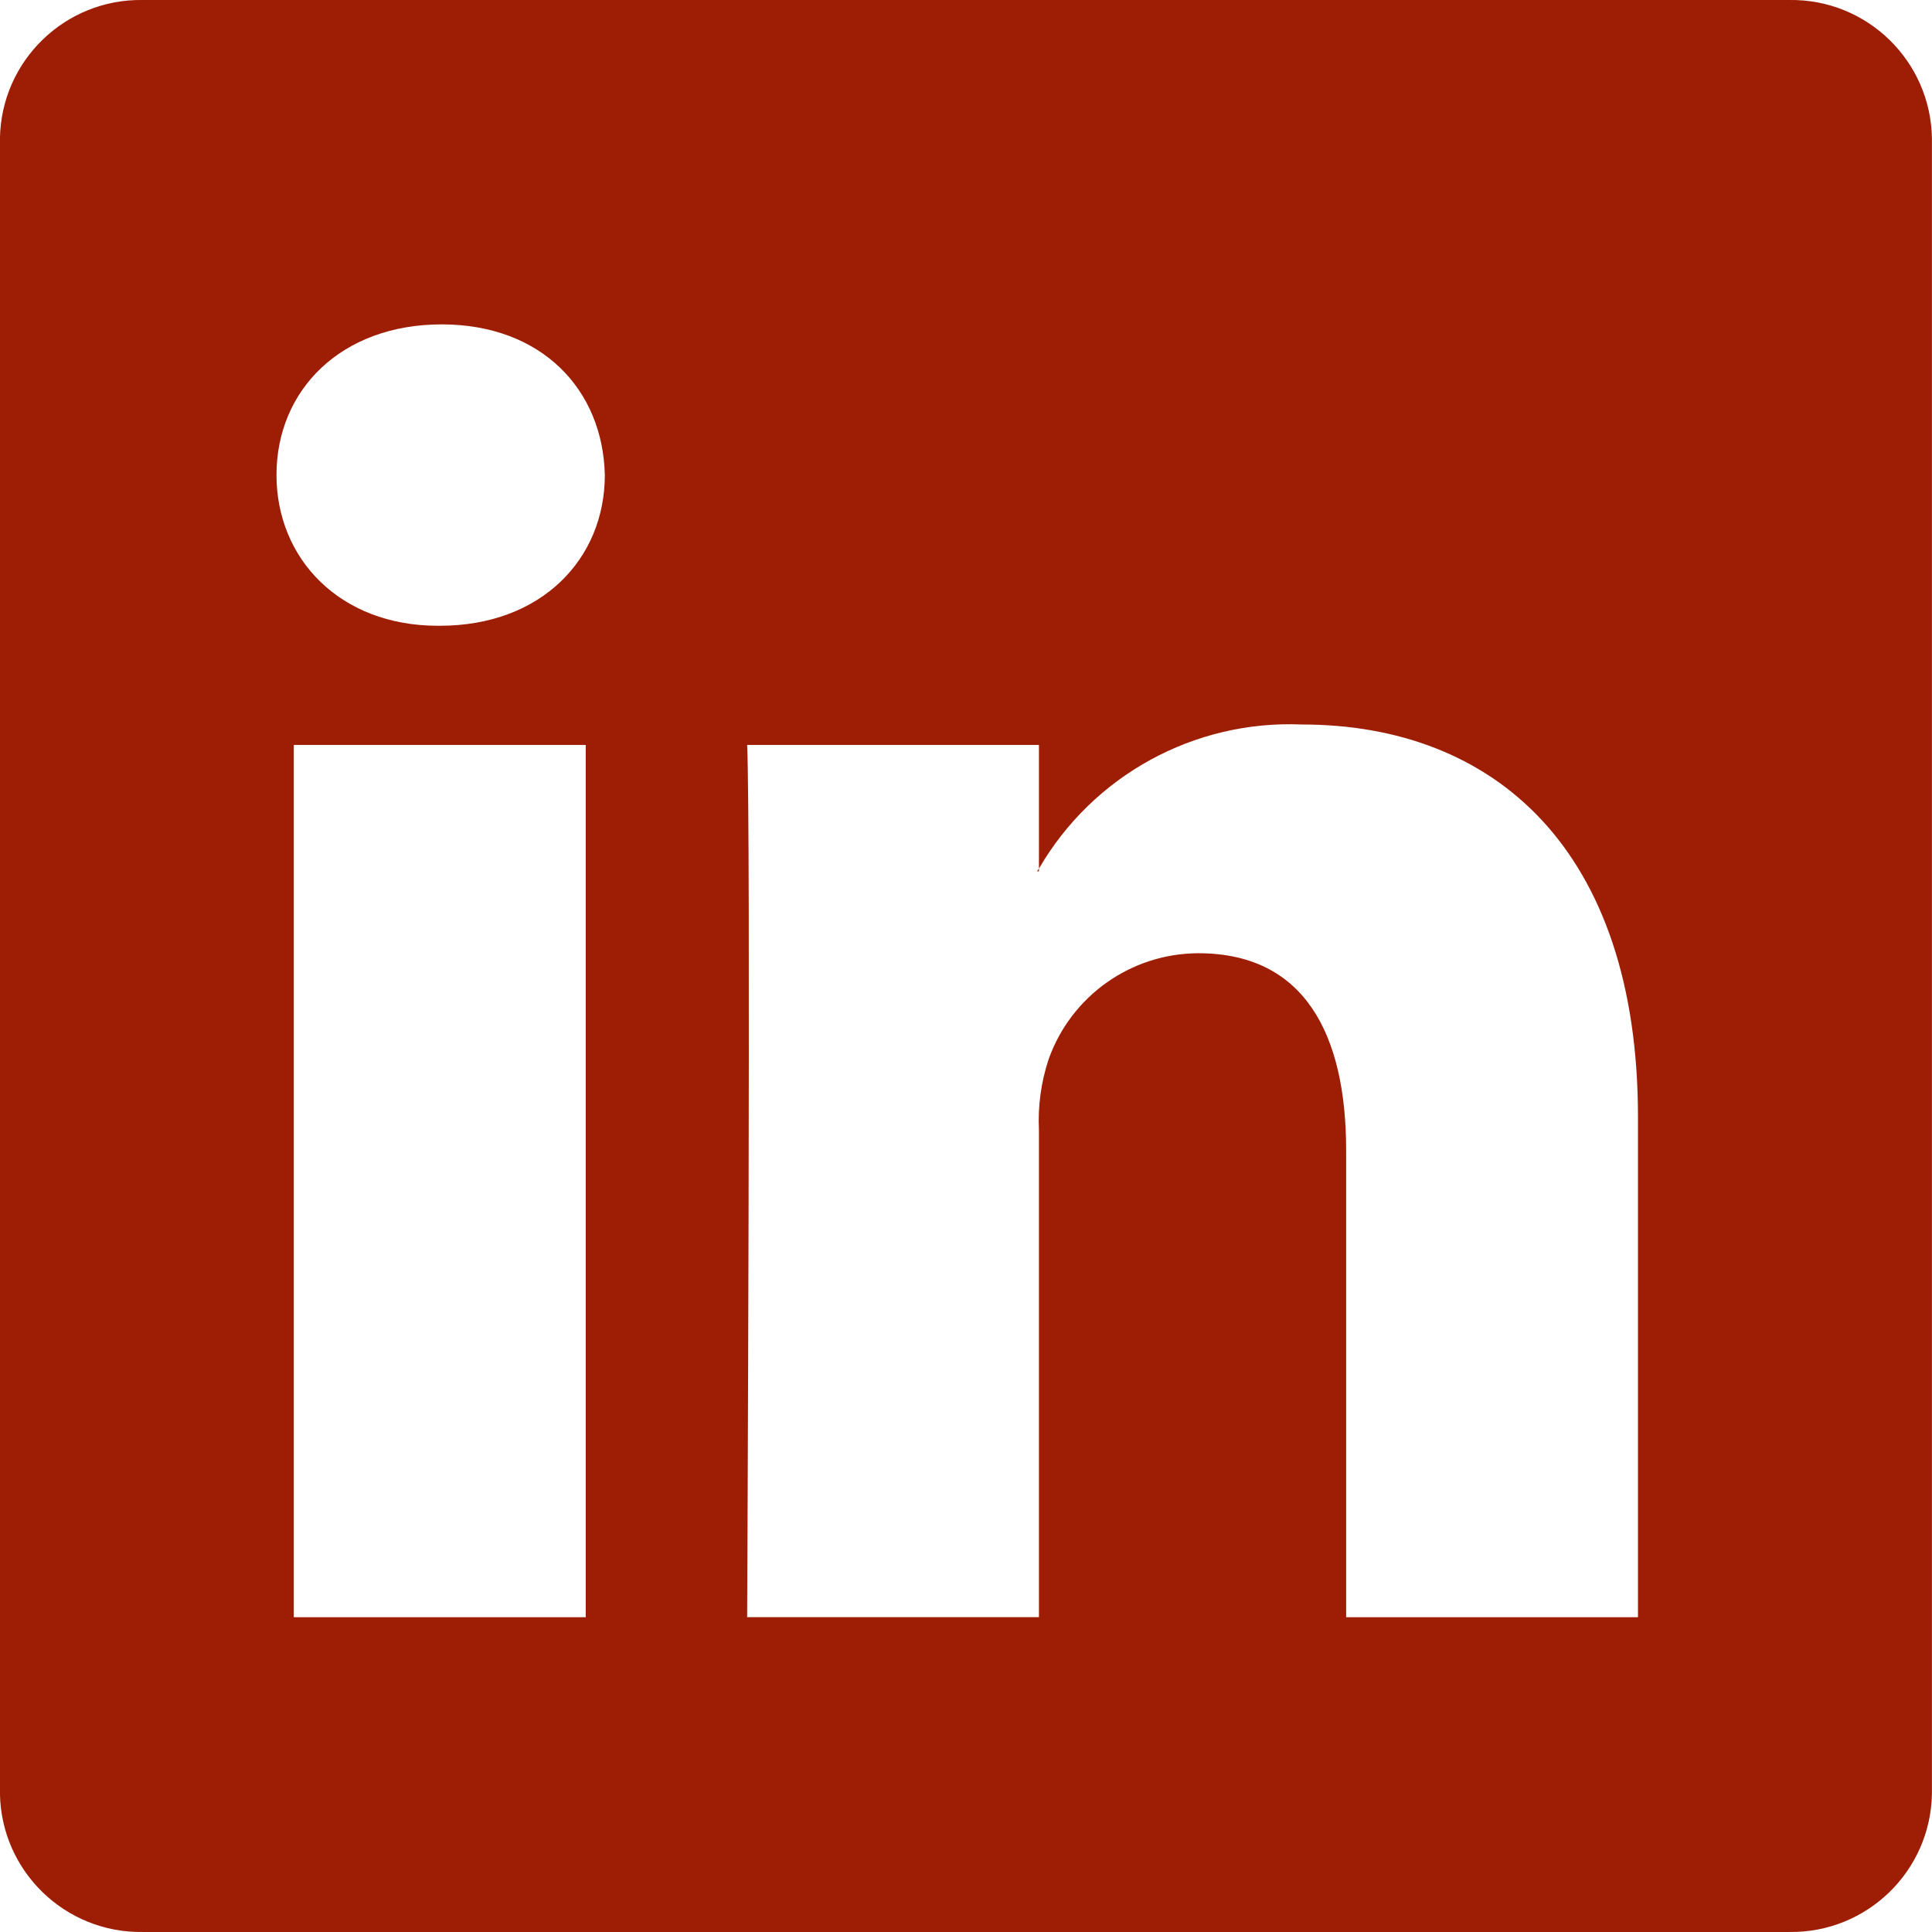
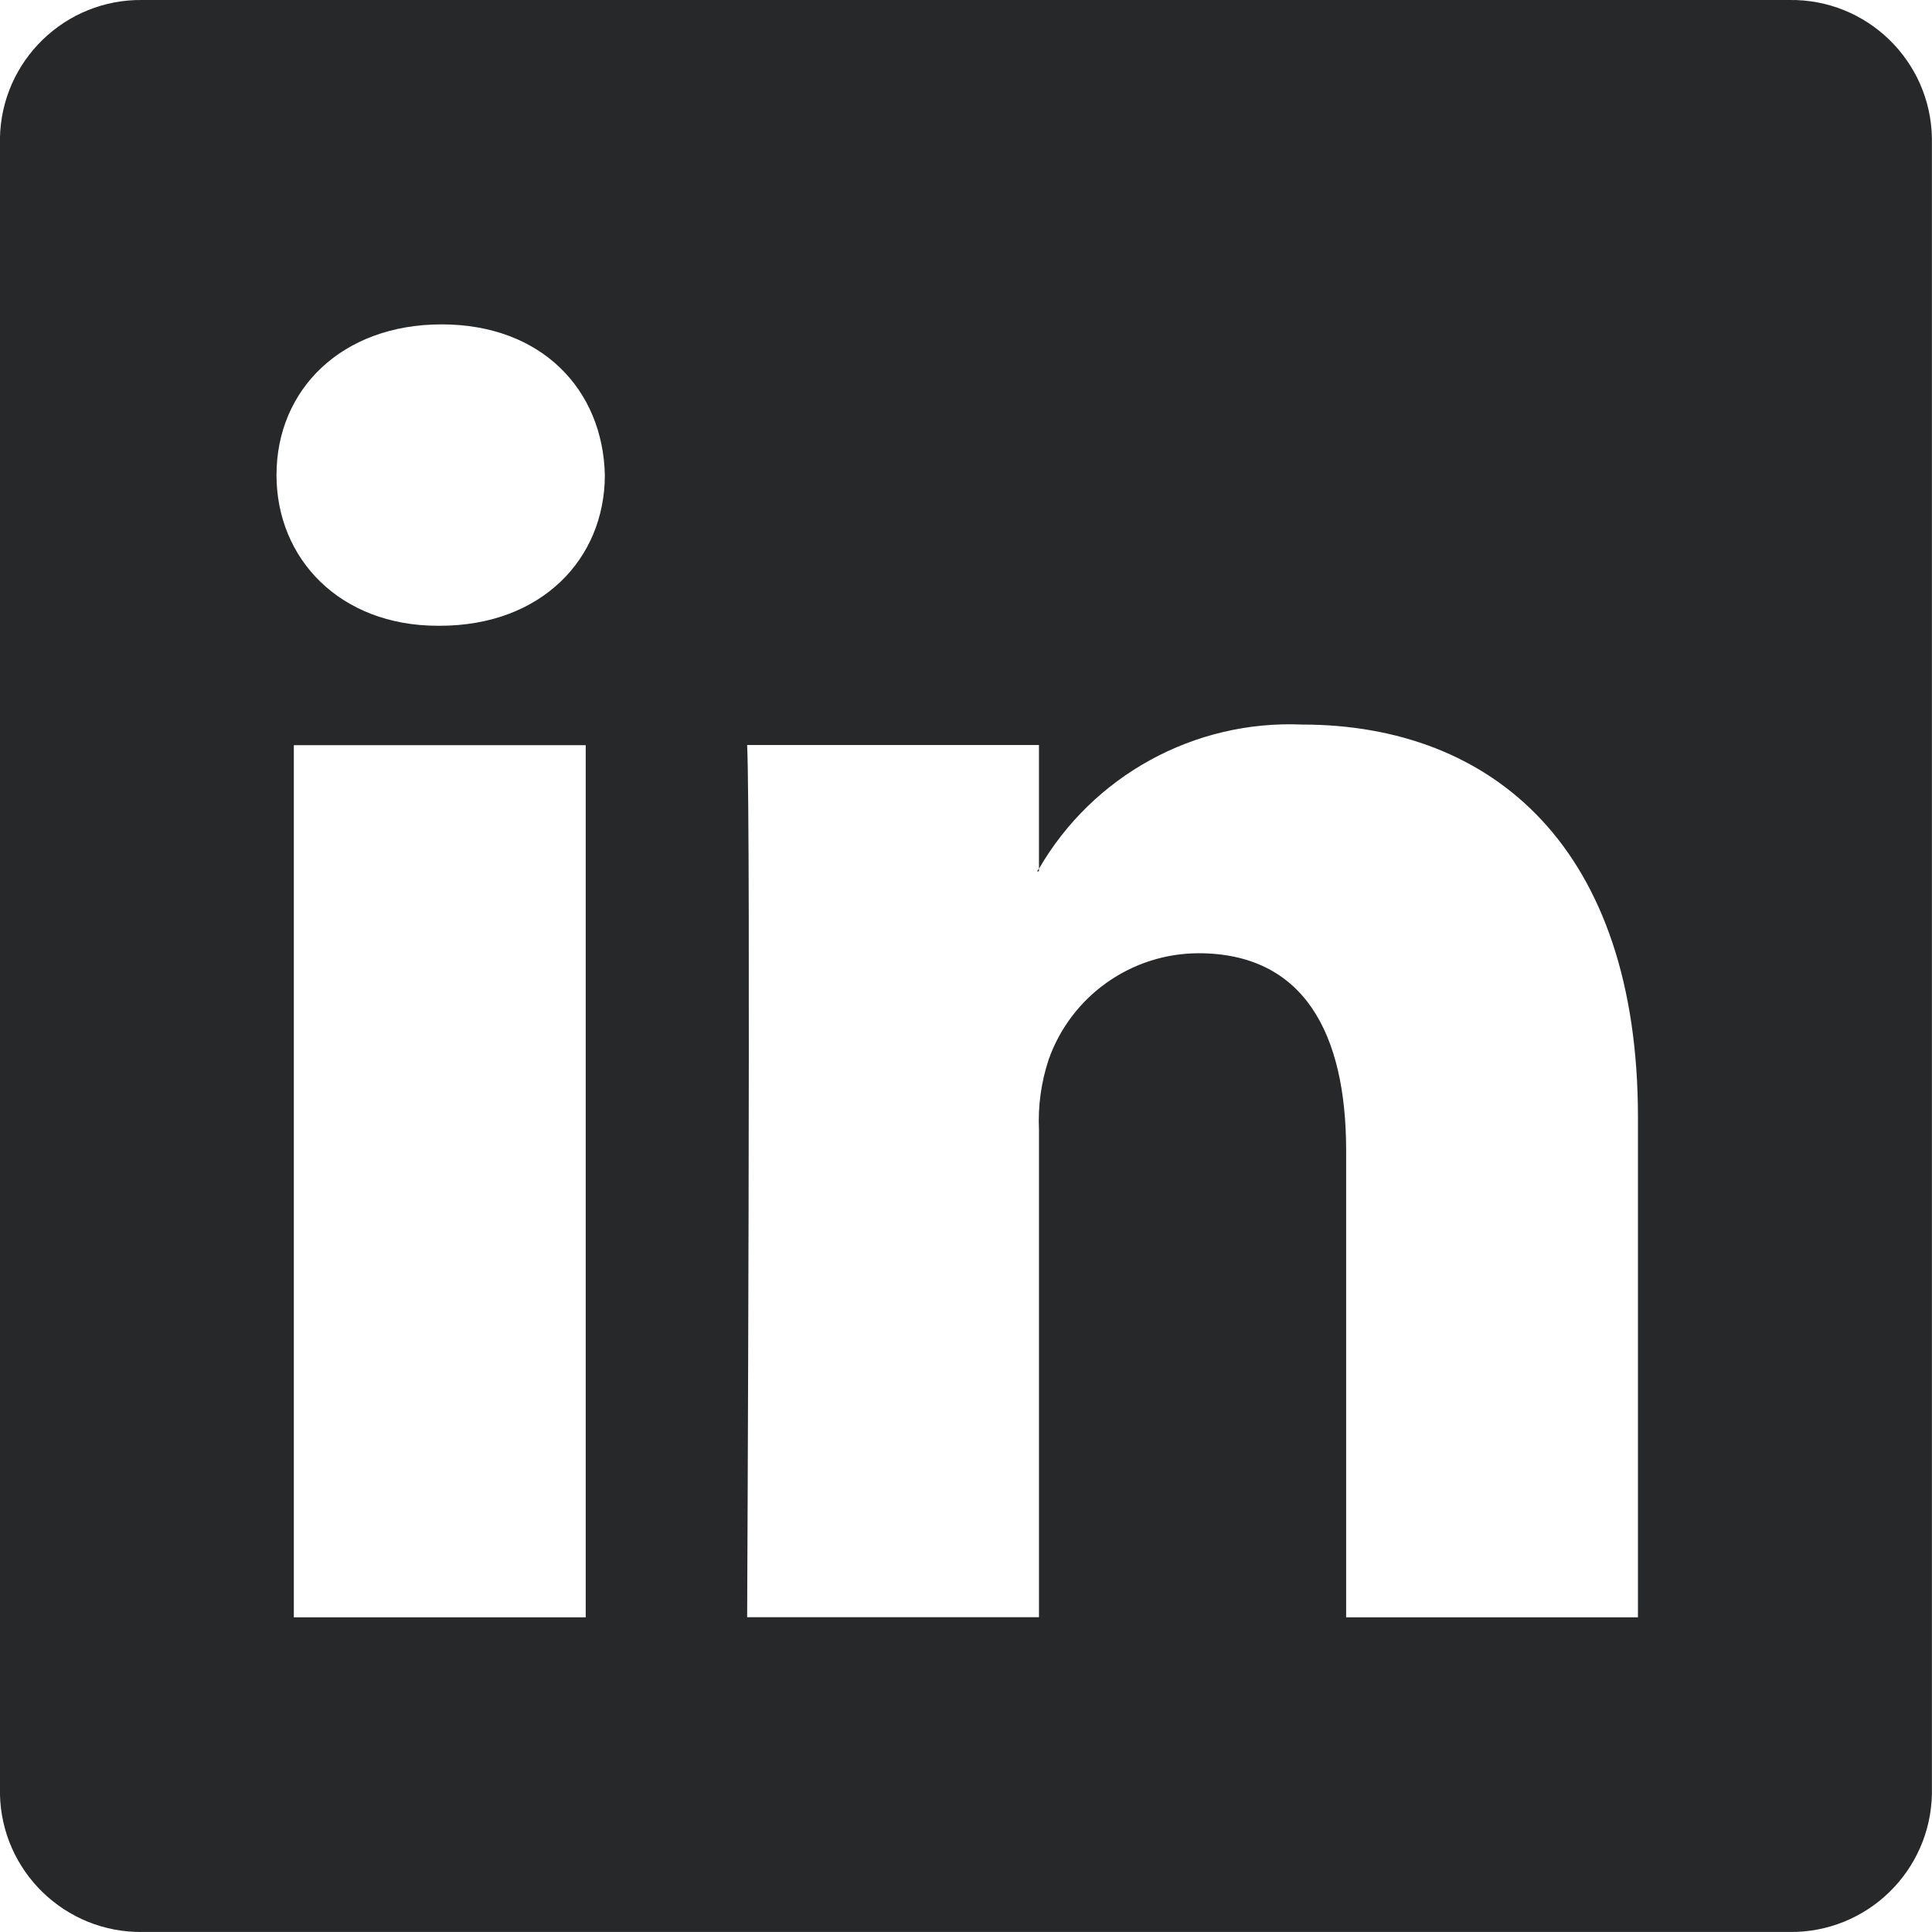
- <svg xmlns="http://www.w3.org/2000/svg" width="80" height="80.001" viewBox="0 0 80 80.001">
-   <path id="LinkedIn__x28_alt_x29_" d="M74.095,0H5.913A5.823,5.823,0,0,0,0,5.732V74.267A5.825,5.825,0,0,0,5.913,80H74.095A5.823,5.823,0,0,0,80,74.267V5.732A5.821,5.821,0,0,0,74.095,0ZM24.256,66.966H12.168V30.847H24.256ZM18.213,25.912h-.081c-4.053,0-6.681-2.772-6.681-6.243,0-3.54,2.7-6.237,6.839-6.237s6.677,2.7,6.757,6.237C25.047,23.141,22.425,25.912,18.213,25.912ZM67.827,66.966H55.744V47.641c0-4.856-1.751-8.169-6.121-8.169a6.6,6.6,0,0,0-6.2,4.393,8.072,8.072,0,0,0-.4,2.925V66.965H30.94s.158-32.732,0-36.119H43.023v5.121A12,12,0,0,1,53.911,30c7.953,0,13.917,5.159,13.917,16.259V66.966ZM42.945,36.082c.021-.034.049-.075.078-.114v.114Z" transform="translate(-0.002)" fill="#9d1e04" />
+ <svg xmlns="http://www.w3.org/2000/svg" width="70" height="70.001" viewBox="0 0 70 70.001">
+   <g id="linkedin-logo" transform="translate(0 0)">
+     <path id="LinkedIn__x28_alt_x29_" d="M64.833,0H5.174A5.1,5.1,0,0,0,0,5.015V64.983A5.1,5.1,0,0,0,5.174,70H64.833A5.1,5.1,0,0,0,70,64.983V5.015A5.093,5.093,0,0,0,64.833,0ZM21.224,58.6H10.648v-31.6H21.224ZM15.937,22.673h-.071c-3.547,0-5.846-2.426-5.846-5.462,0-3.1,2.367-5.458,5.984-5.458s5.842,2.359,5.913,5.458C21.916,20.248,19.622,22.673,15.937,22.673ZM59.349,58.6H48.776V41.686c0-4.249-1.532-7.148-5.356-7.148A5.777,5.777,0,0,0,38,38.382a7.063,7.063,0,0,0-.353,2.56V58.595H27.073s.138-28.64,0-31.6H37.646v4.481a10.5,10.5,0,0,1,9.526-5.224c6.959,0,12.177,4.514,12.177,14.226V58.6ZM37.577,31.571c.018-.03.043-.065.068-.1v.1Z" transform="translate(-0.002)" fill="rgba(8,9,10,0.87)" />
+   </g>
</svg>
